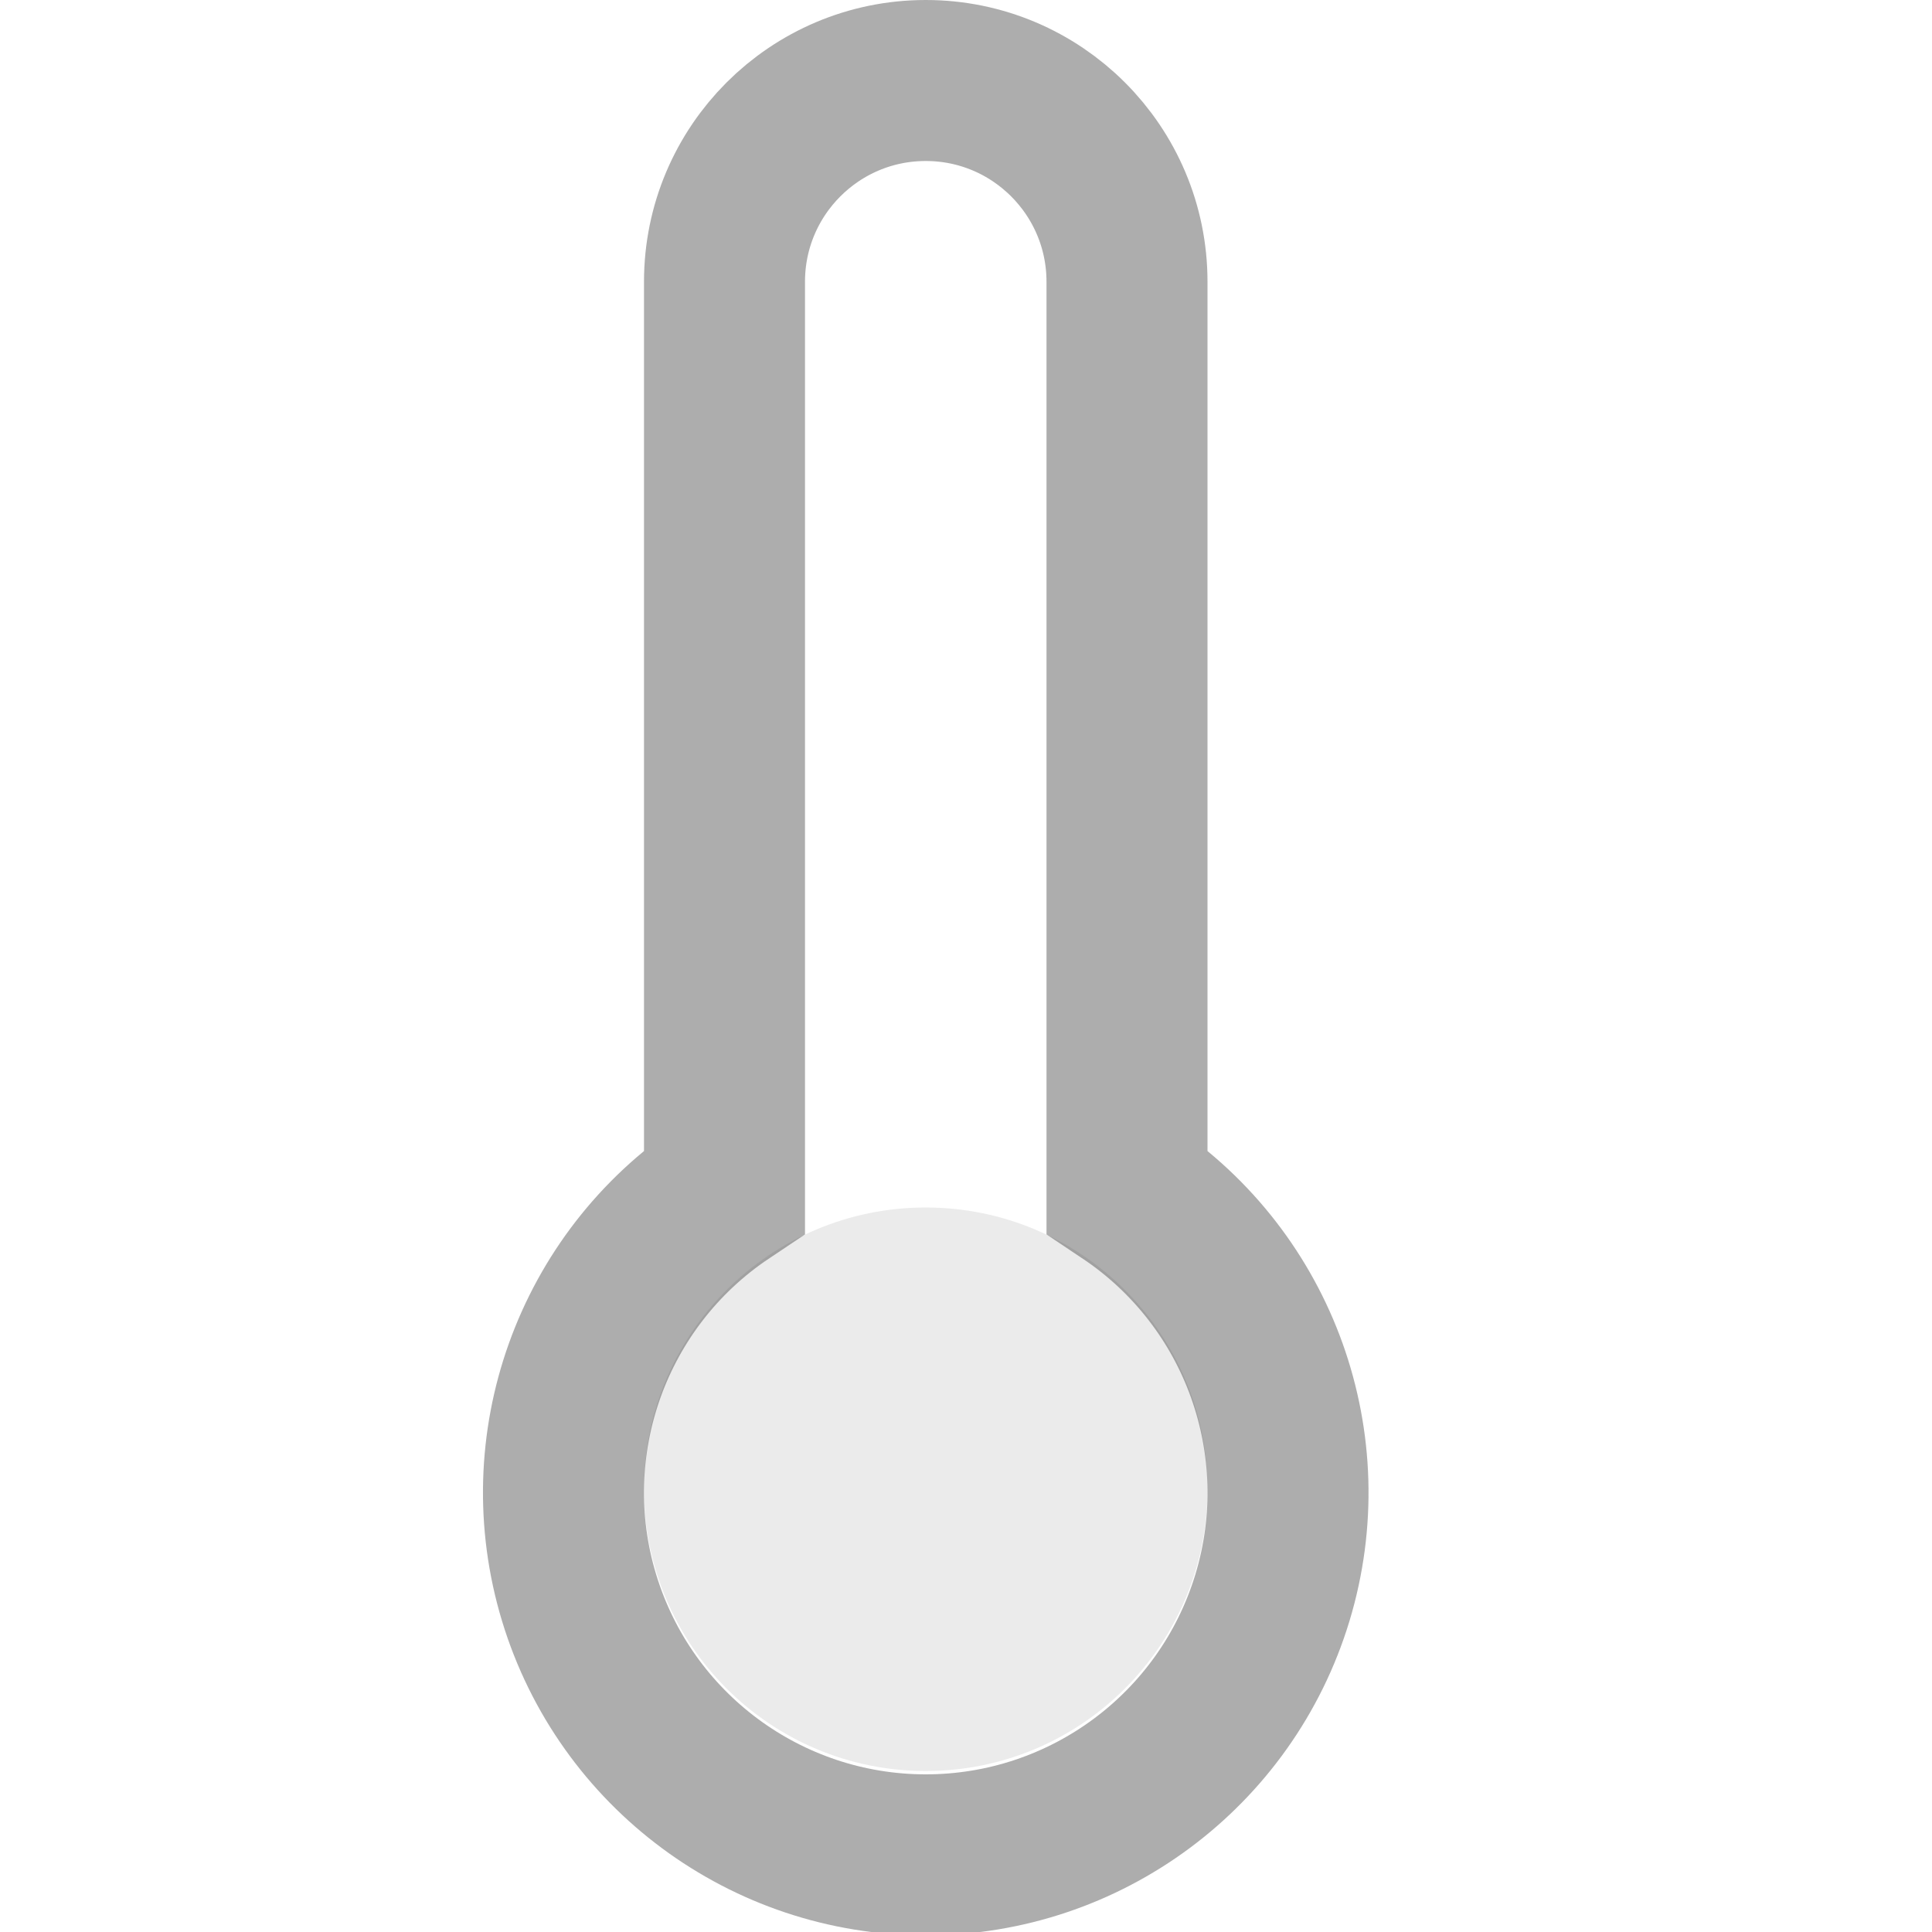
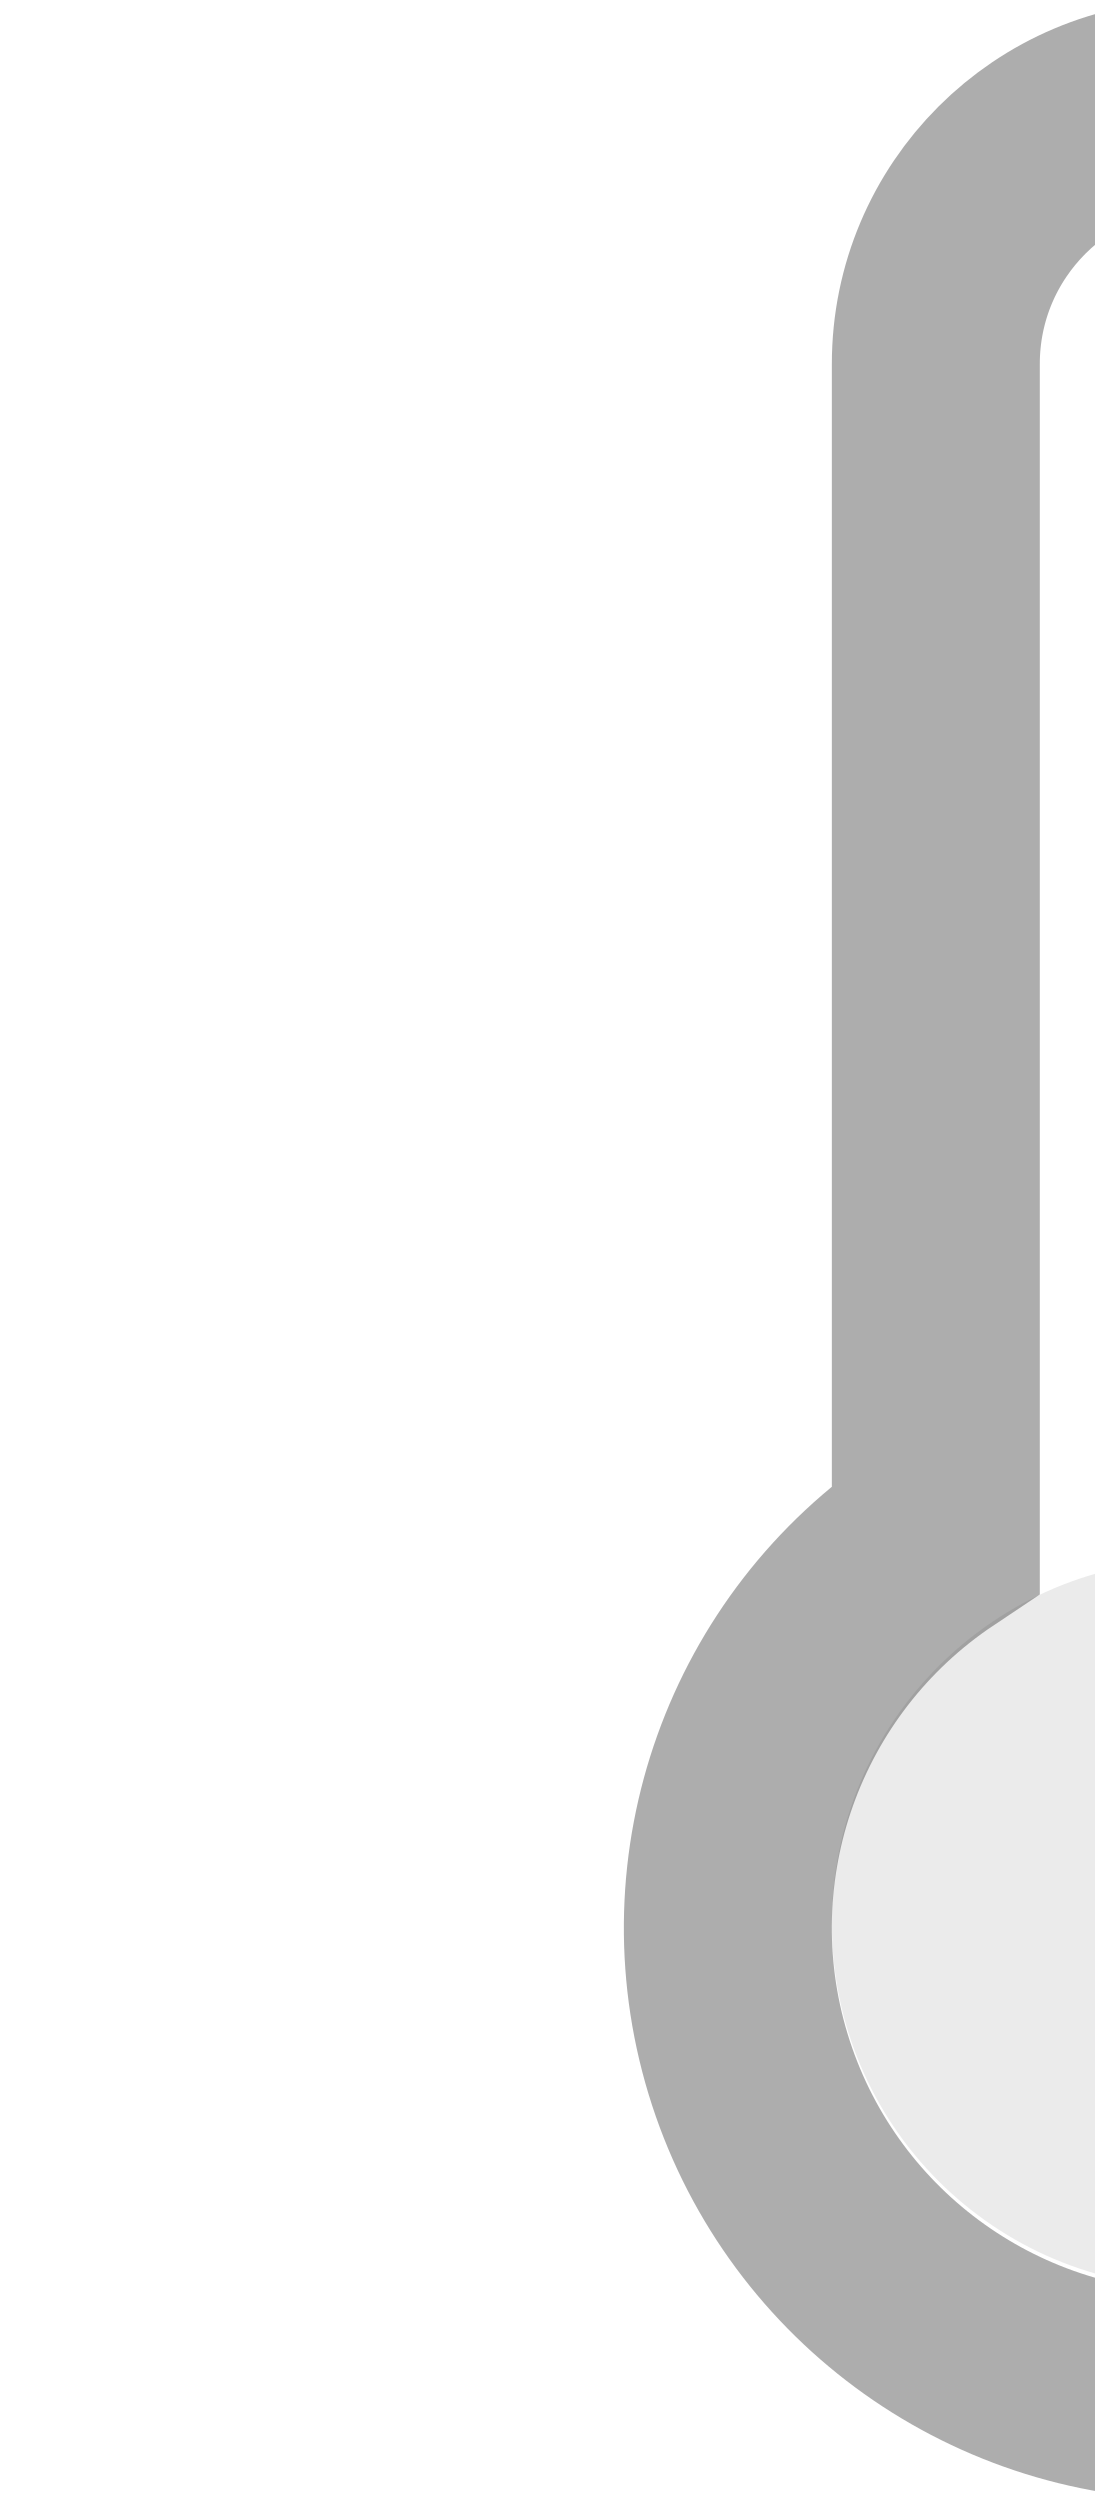
- <svg xmlns="http://www.w3.org/2000/svg" width="24" height="24">
+ <svg xmlns="http://www.w3.org/2000/svg">
  <path fill="none" stroke="#333" stroke-opacity=".4" stroke-width="2" d="M14 14.8V3.5a2.5 2.5 0 1 0-5 0v11.3a4.5 4.5 0 1 0 5 0z" />
  <circle cx="11.5" cy="18.5" r="3.5" fill="#333" fill-opacity=".1" />
</svg>
